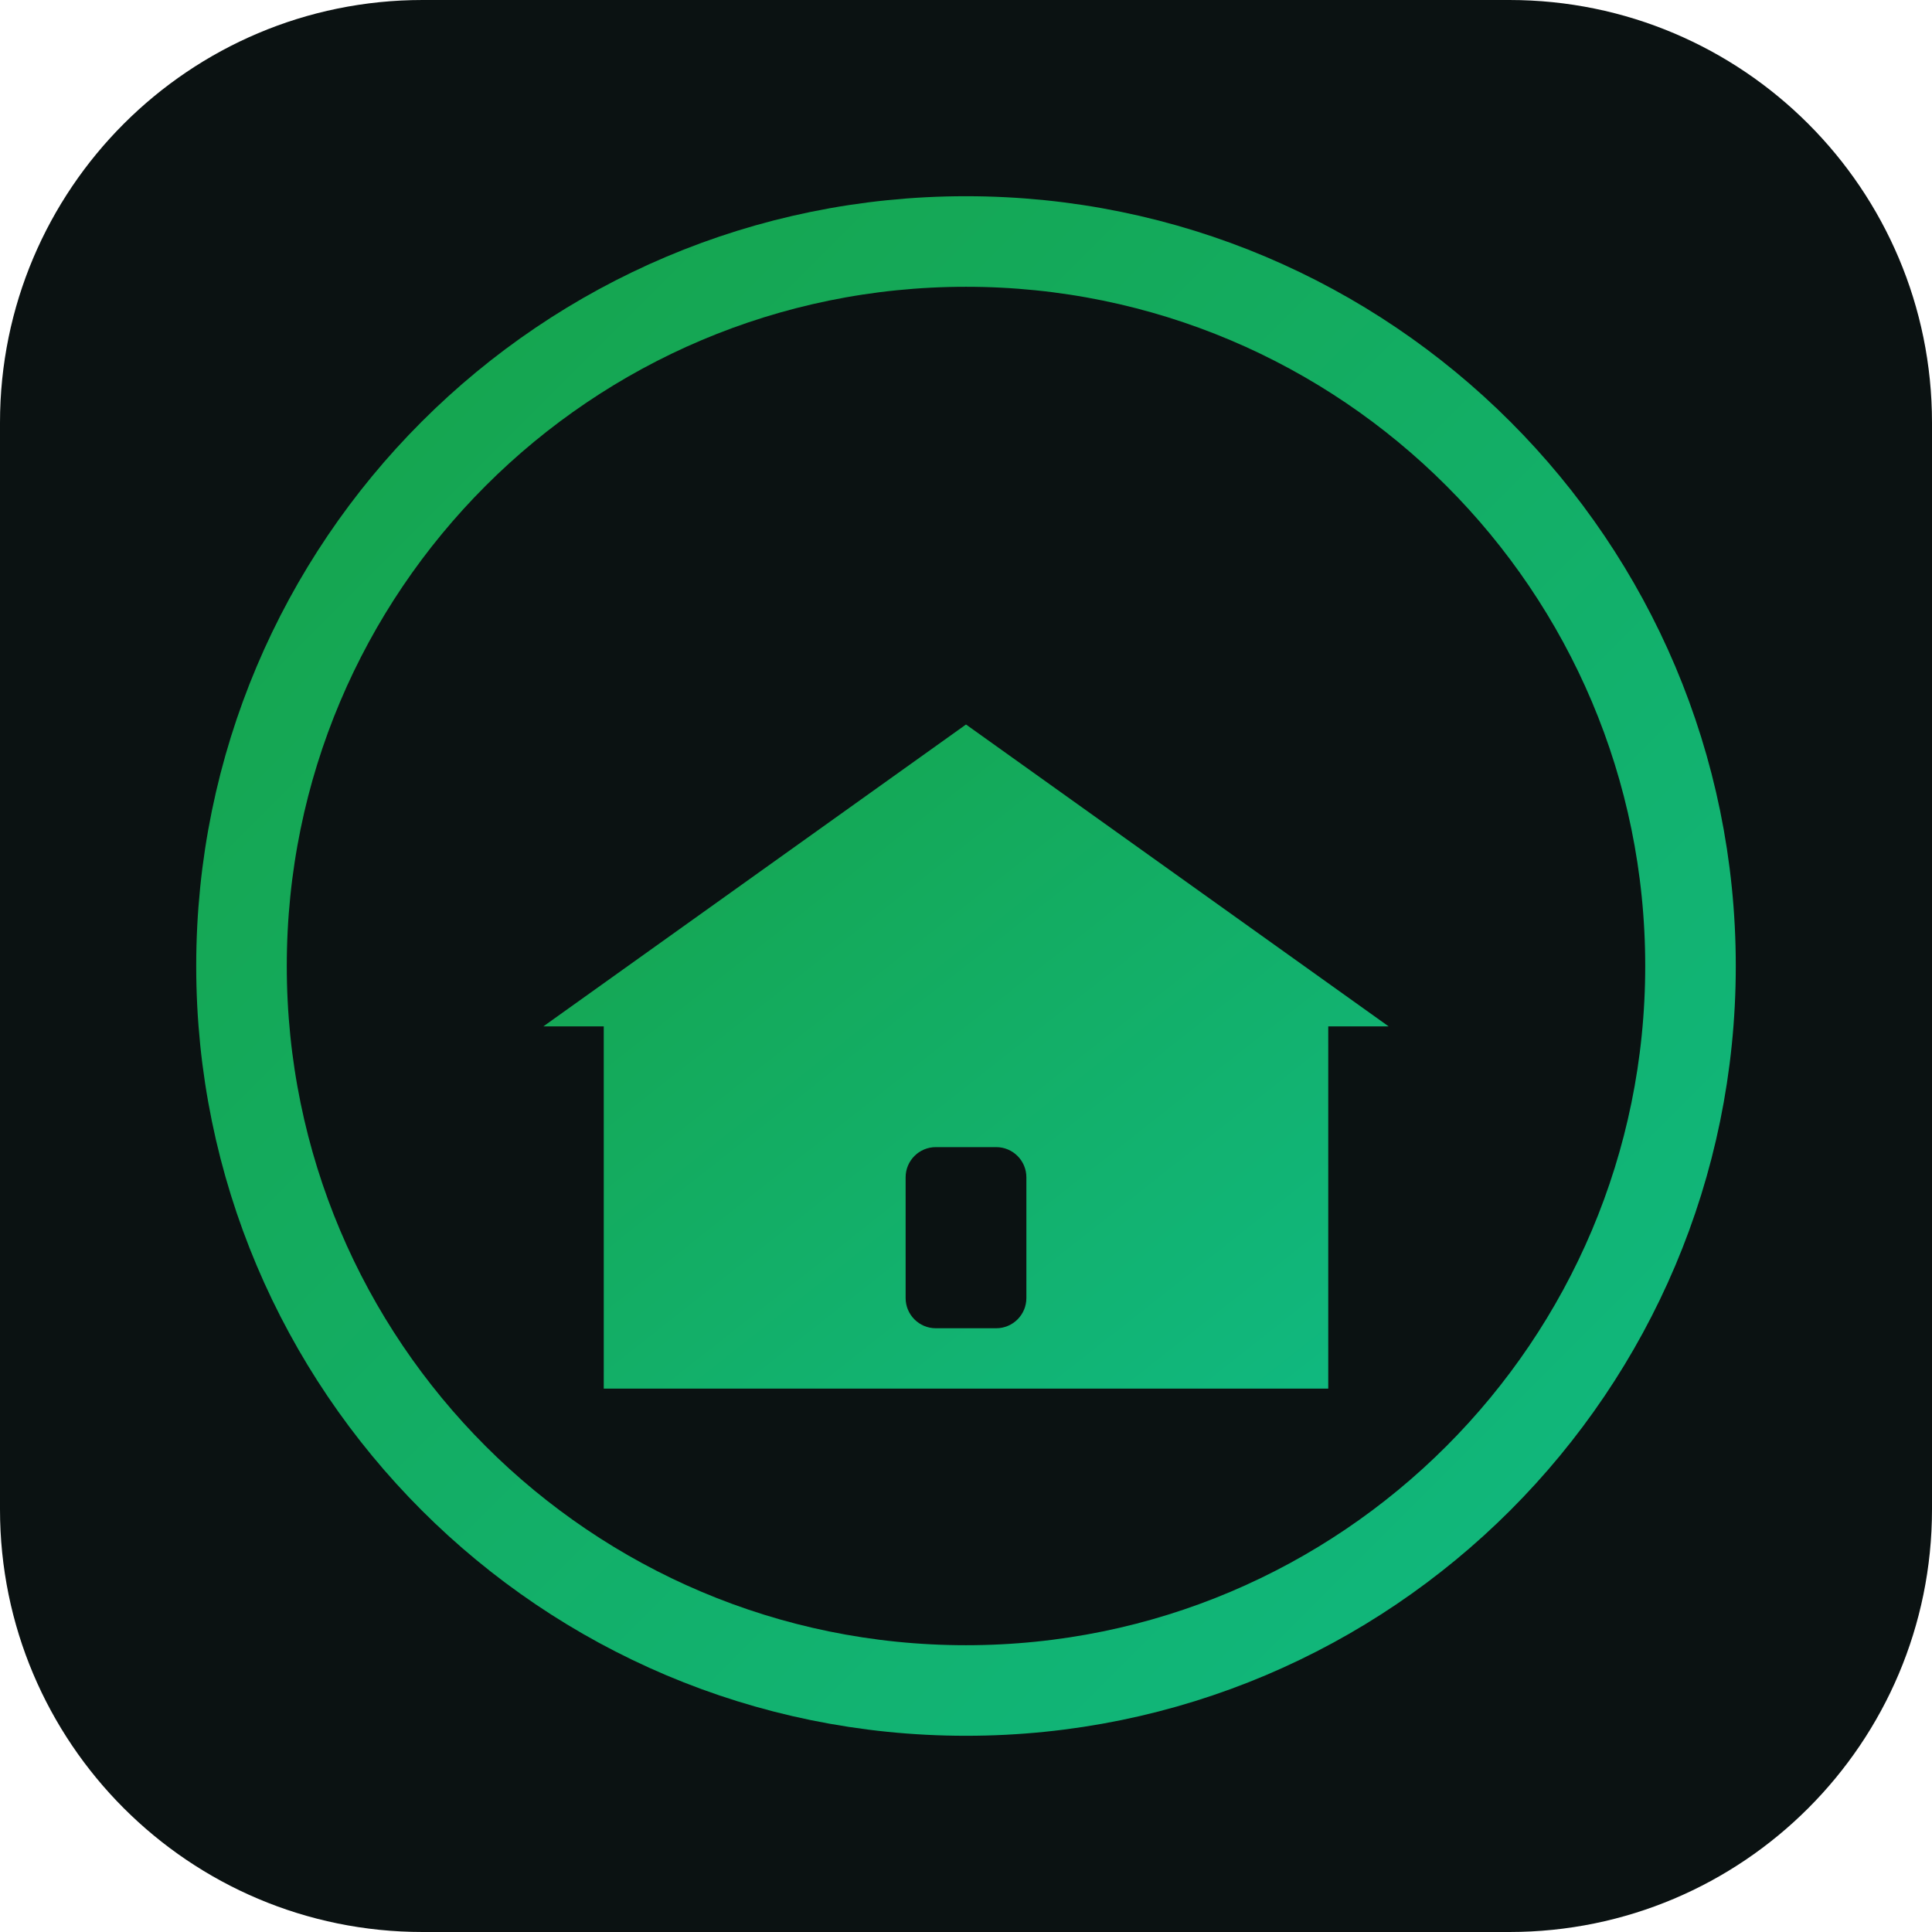
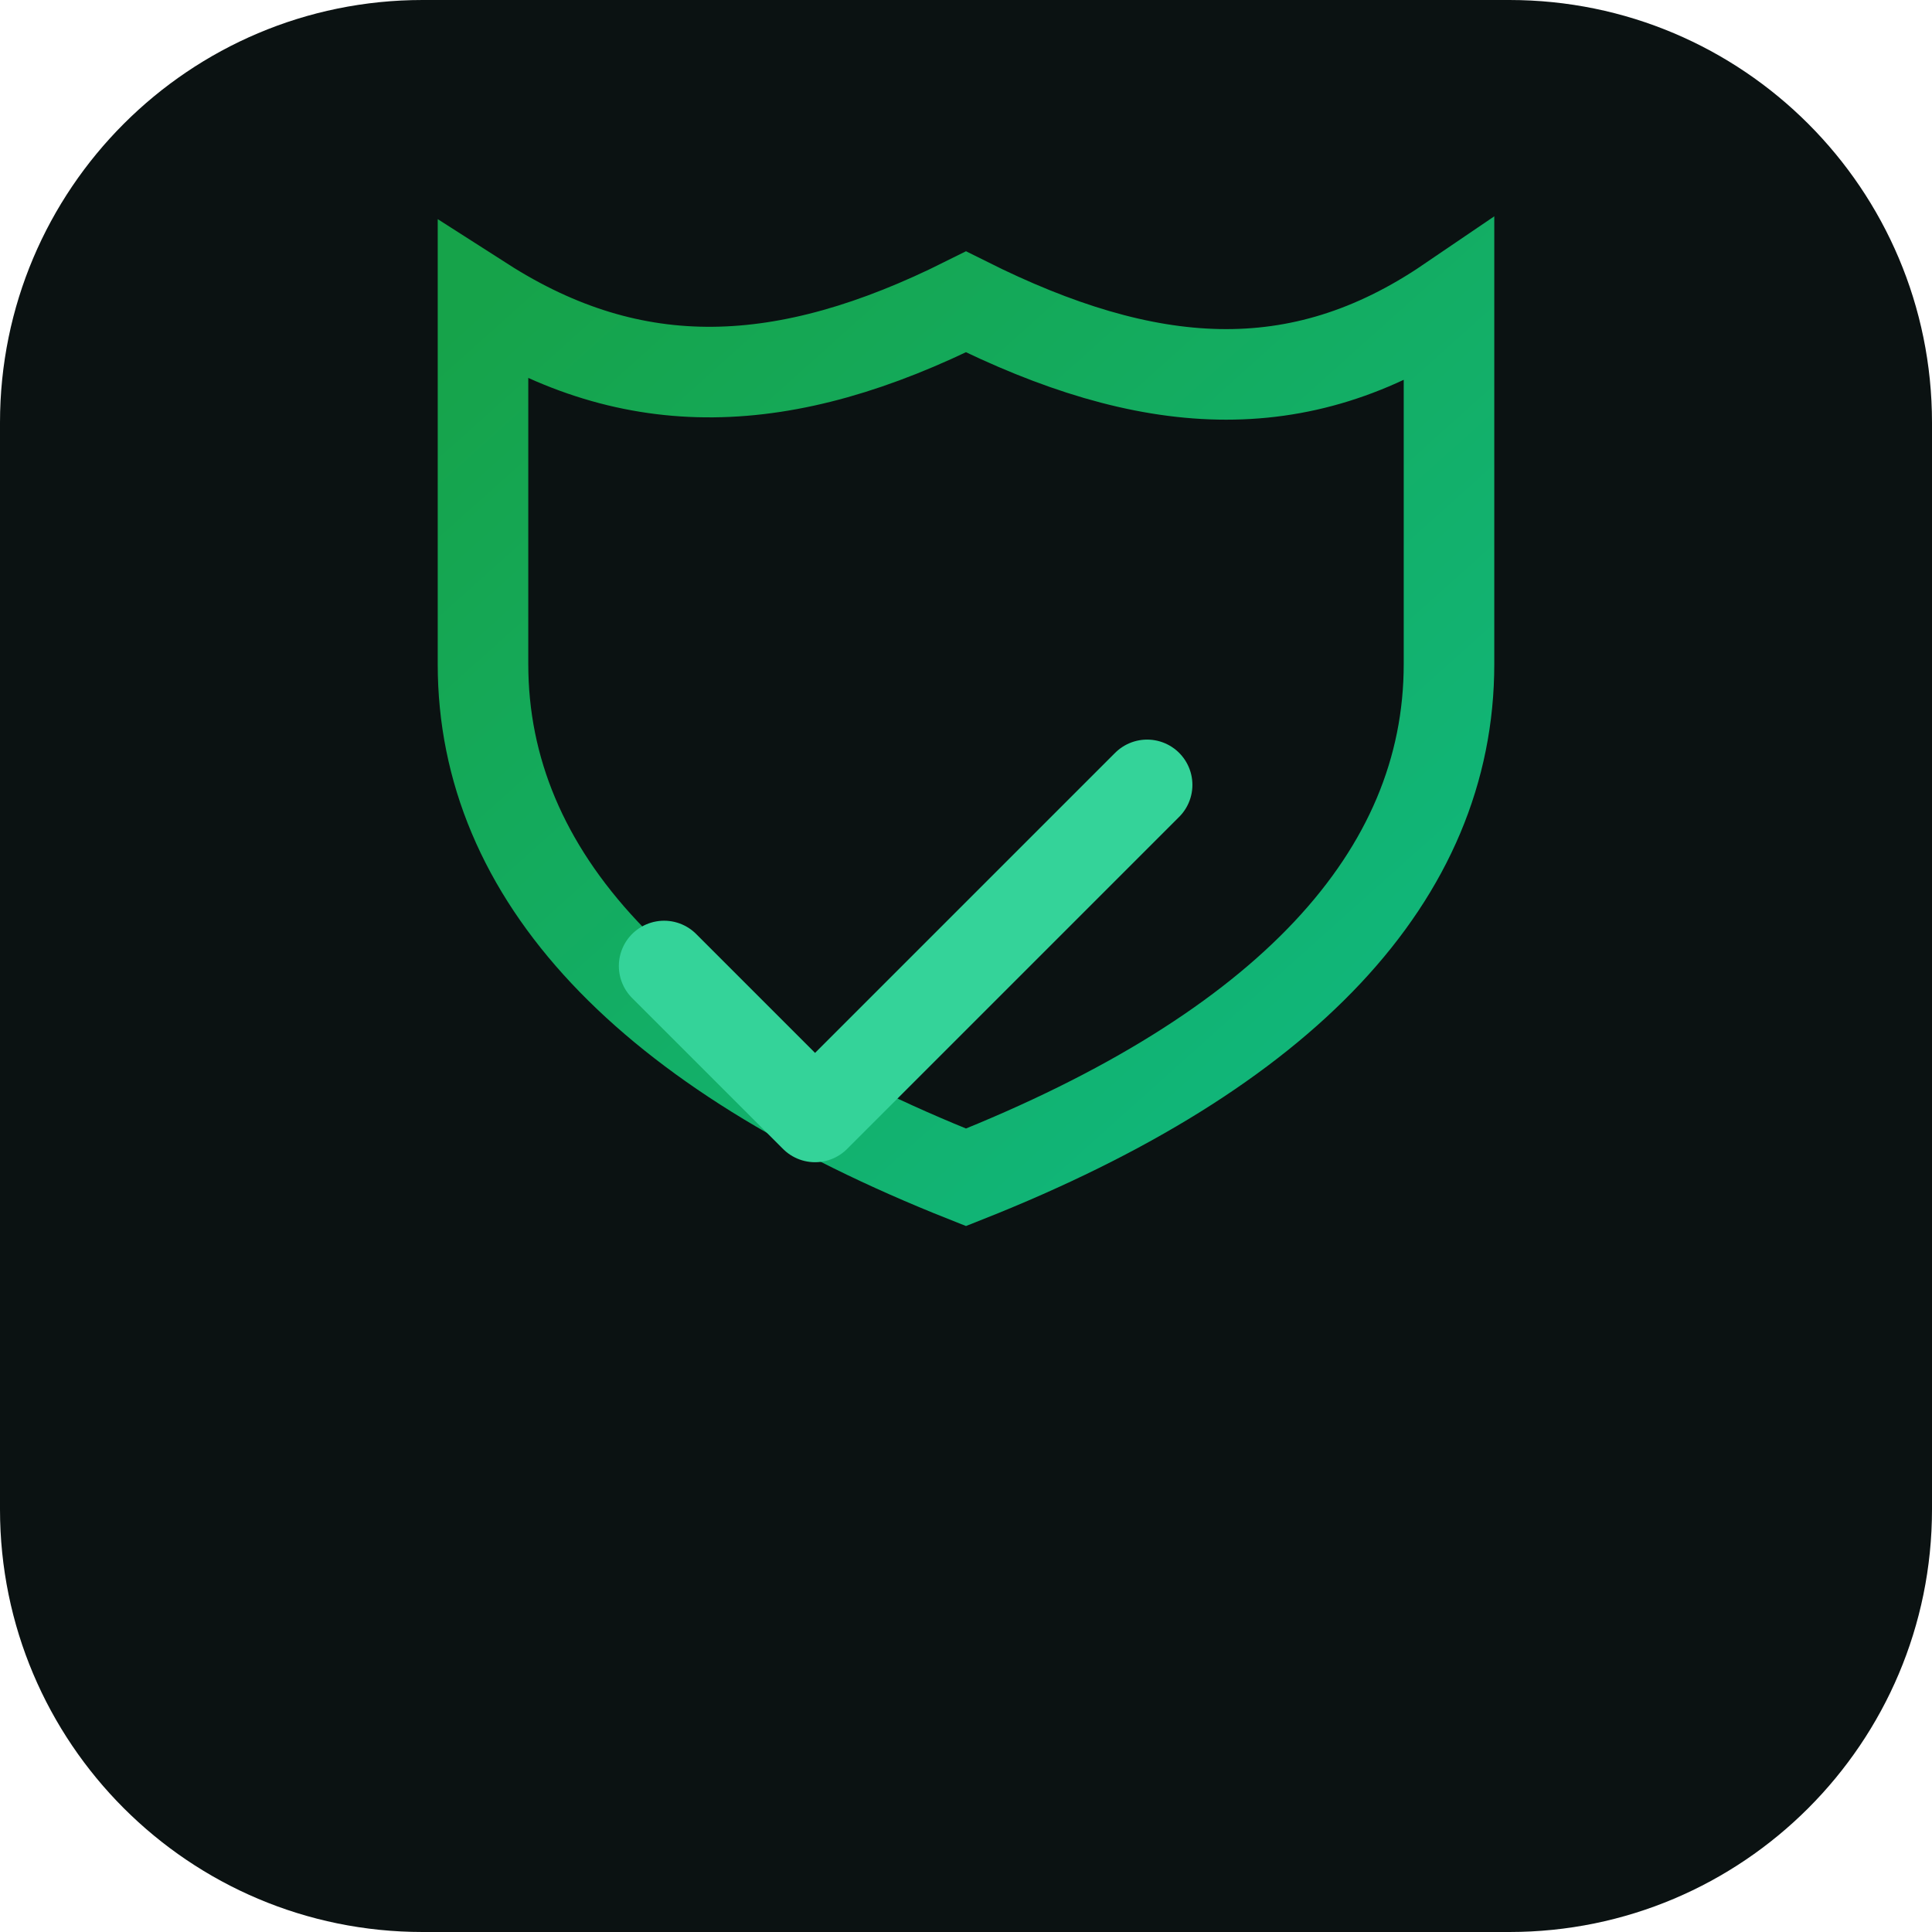
<svg xmlns="http://www.w3.org/2000/svg" viewBox="0 0 64 64">
  <defs>
-     <linearGradient id="g" x1="0" x2="1" y1="0" y2="1">
+     <linearGradient id="g" x1="0" y1="0" x2="1" y2="1">
      <stop offset="0" stop-color="#16a34a" />
      <stop offset="1" stop-color="#10b981" />
    </linearGradient>
  </defs>
  <rect width="64" height="64" rx="14" fill="#0b1212" />
-   <circle cx="32" cy="32" r="24" fill="none" stroke="url(#g)" stroke-width="3" />
-   <path d="M18 34 L32 24 L46 34 L44 34 L44 46 L20 46 L20 34 Z" fill="url(#g)" />
-   <rect x="30" y="38" width="4" height="6" rx="1" fill="#0b1212" />
+   <path d="M32 10c6 3 11 3.4 16 0v12c0 7-5.4 12.8-16 17-10.6-4.2-16-10-16-17V10c5 3.2 10 3 16 0z" fill="#0b1212" stroke="url(#g)" stroke-width="3" />
+   <path d="M22 32l5 5 11-11" fill="none" stroke="#34d399" stroke-width="3" stroke-linecap="round" stroke-linejoin="round" />
</svg>
